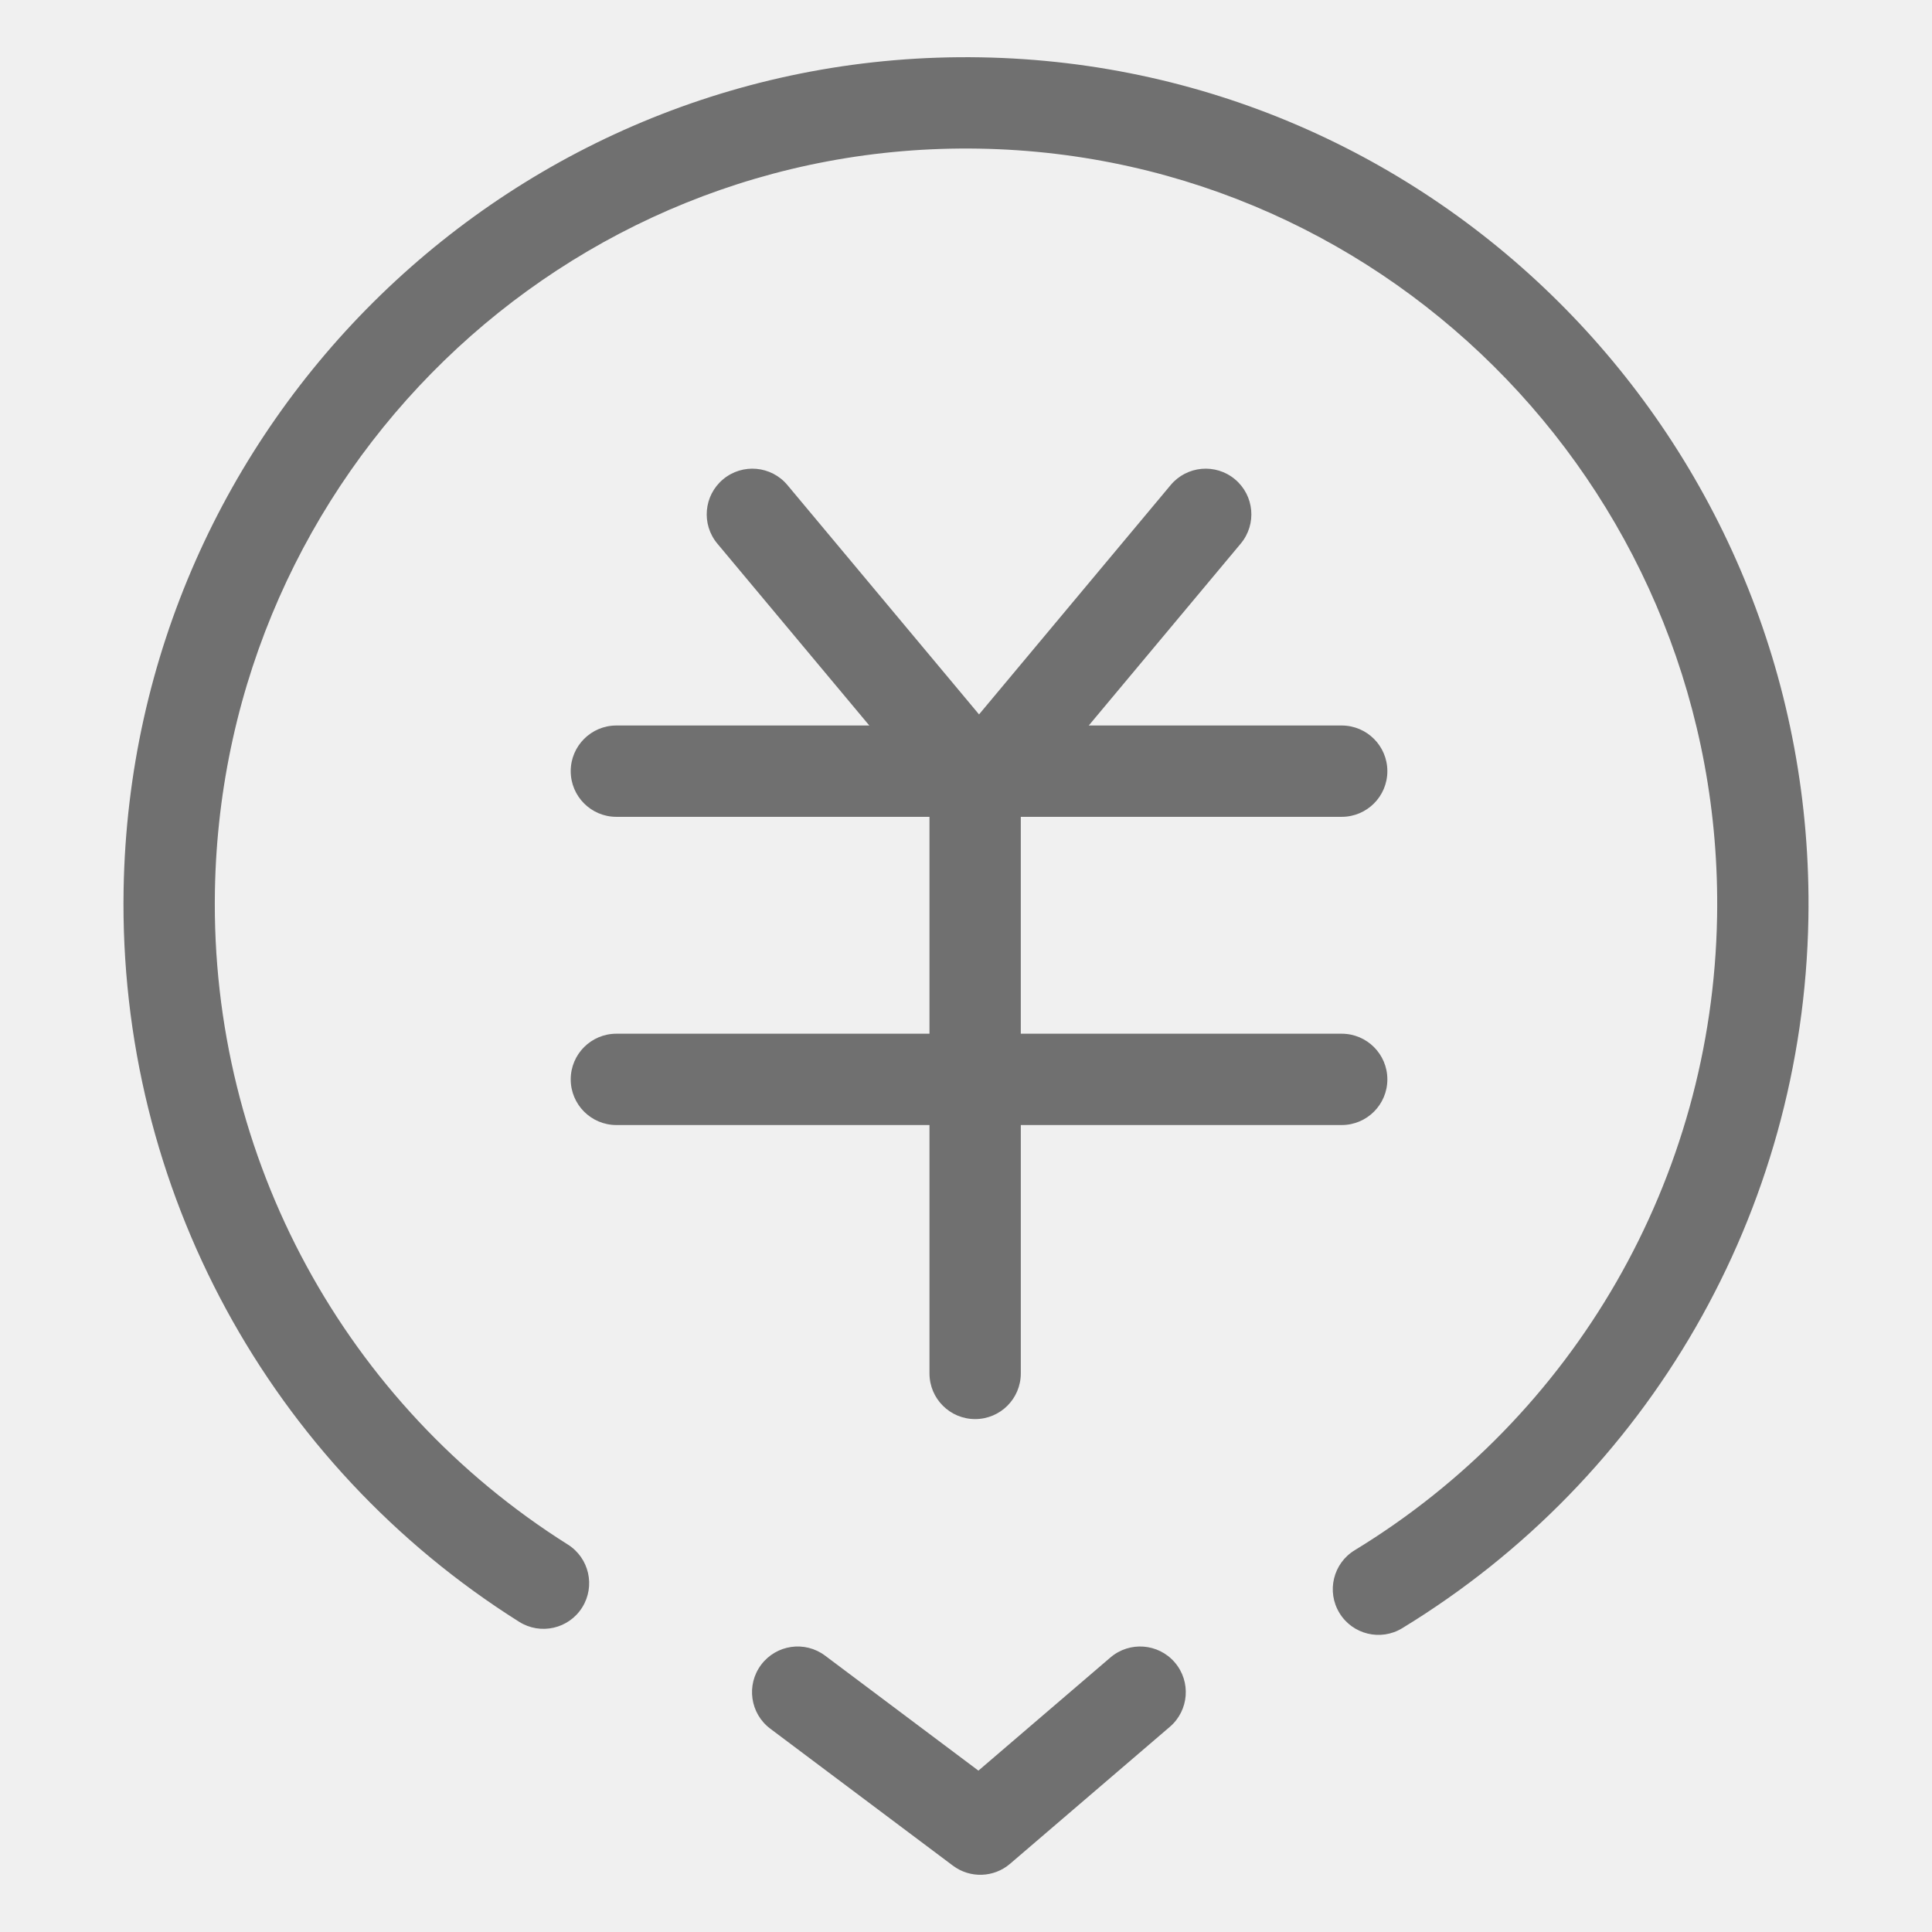
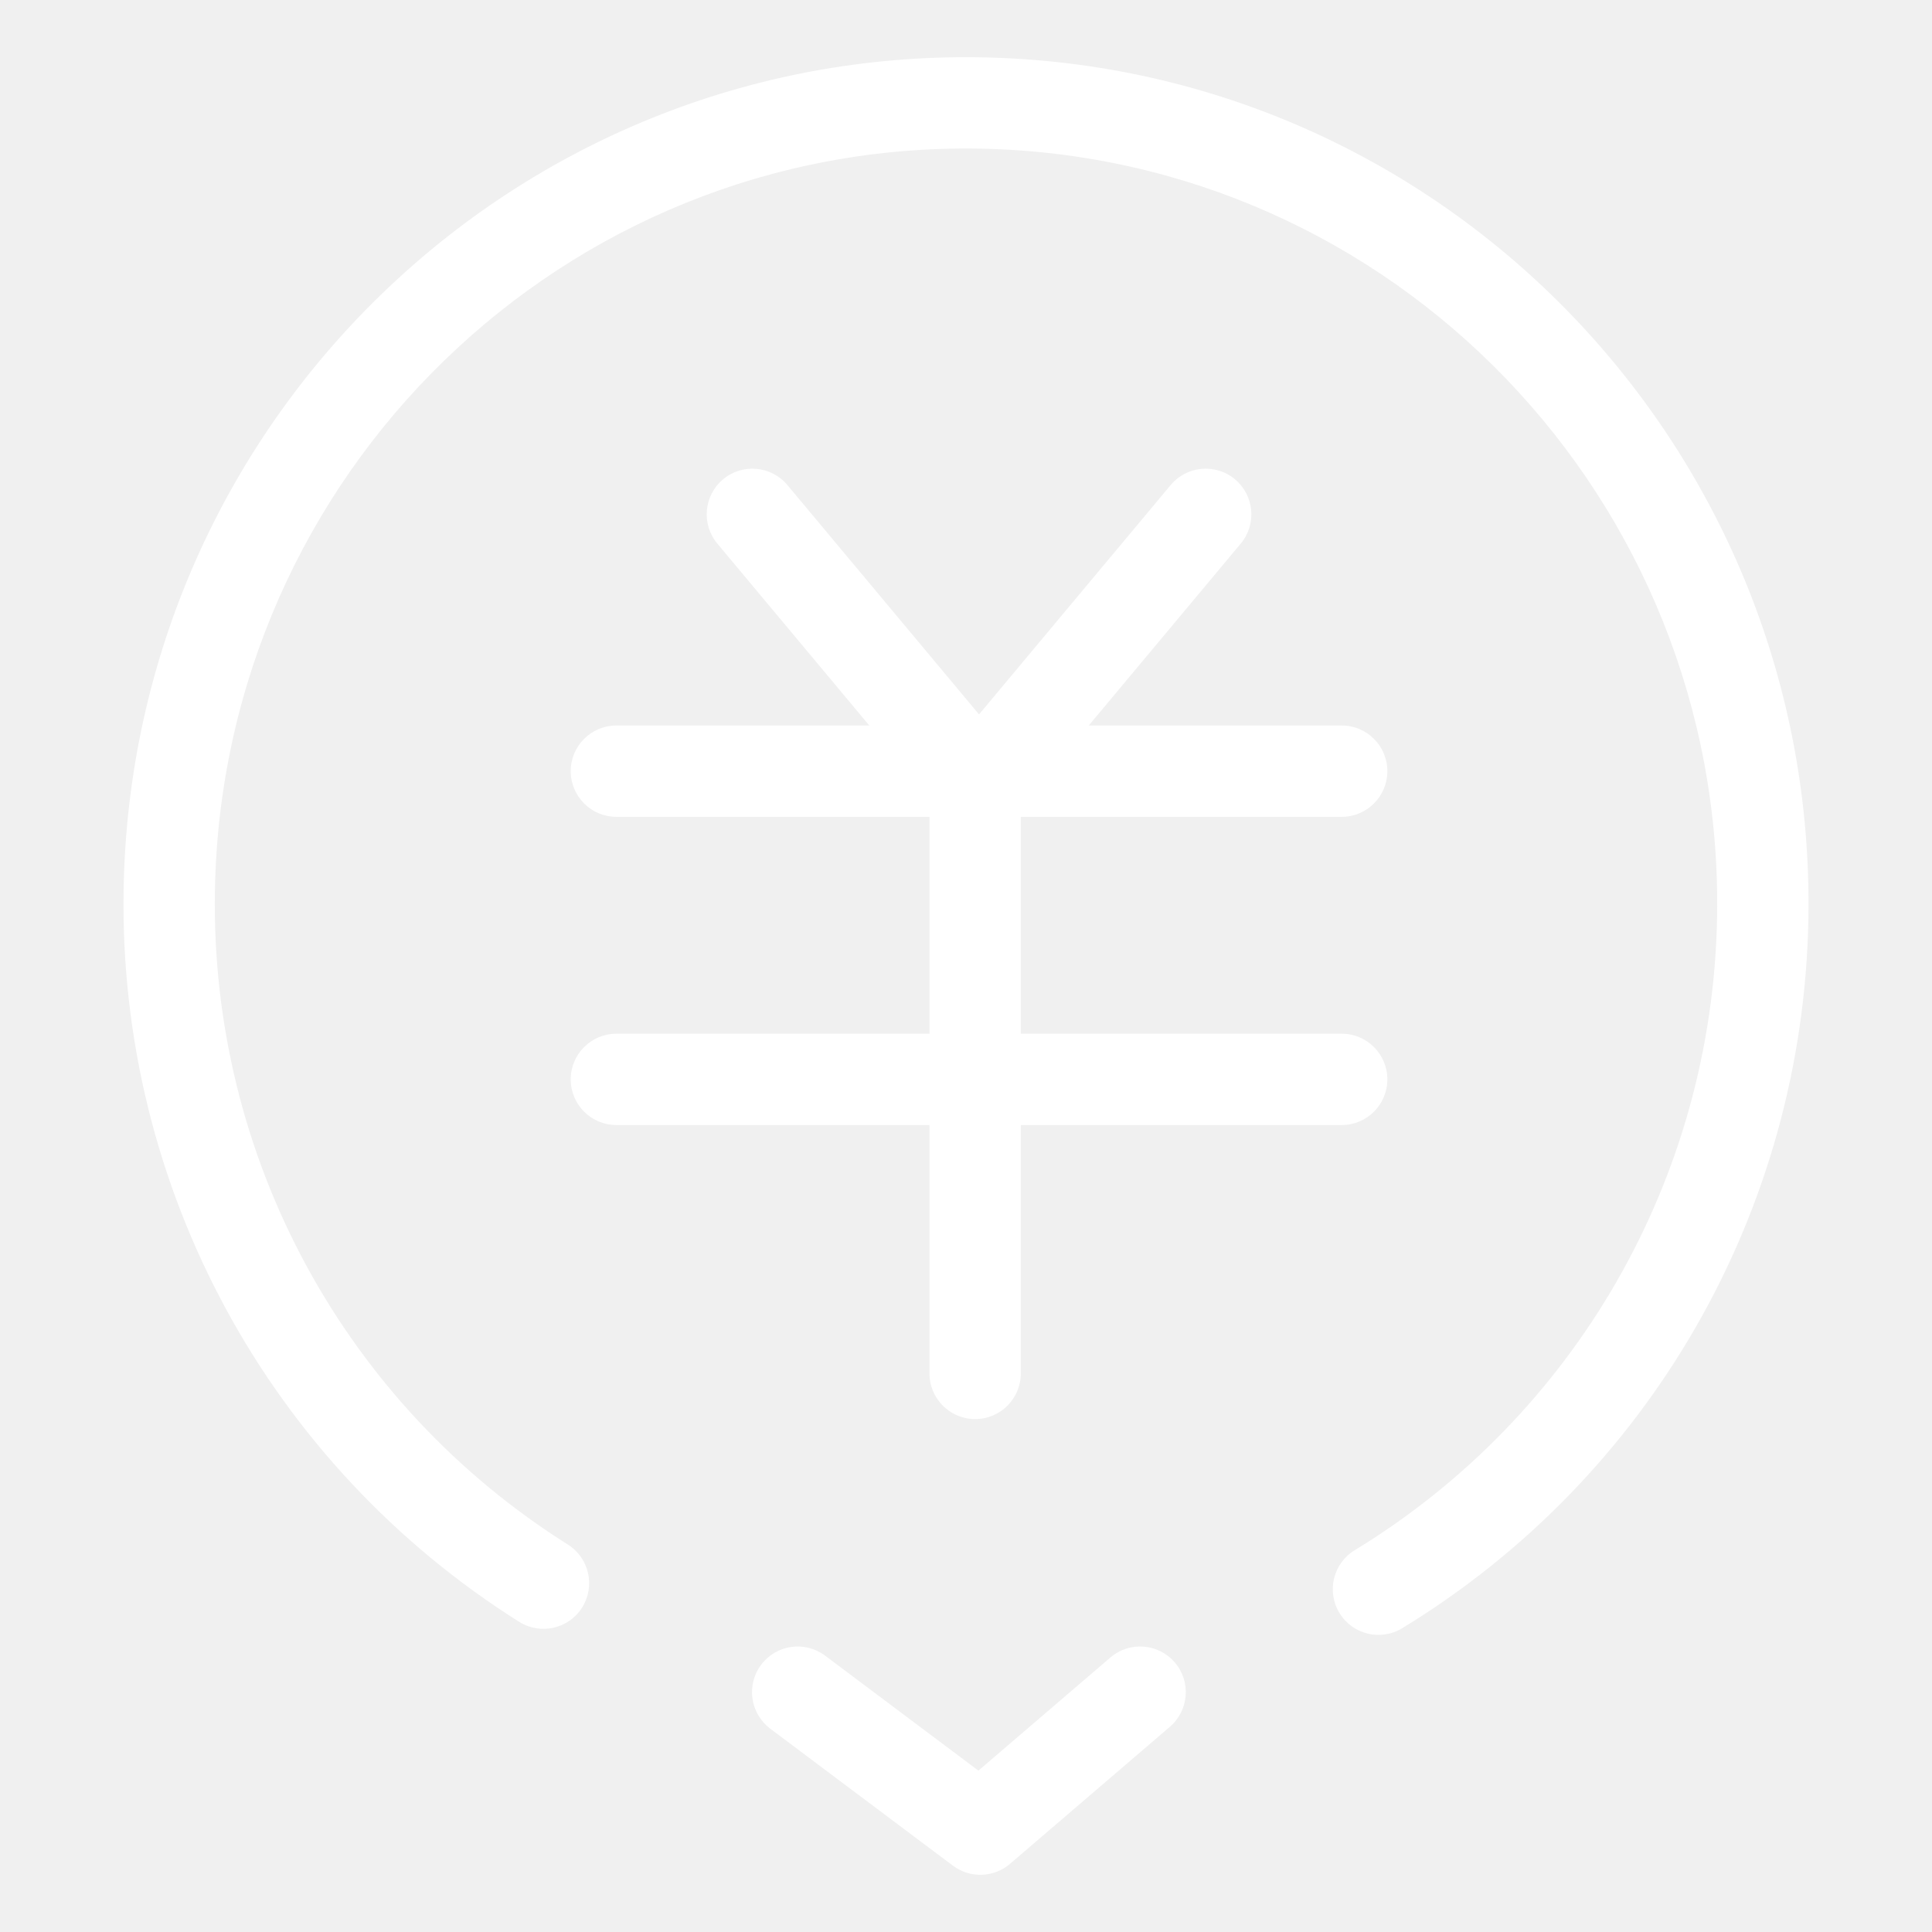
<svg xmlns="http://www.w3.org/2000/svg" t="1513151580777" class="icon" style="" viewBox="0 0 1024 1024" version="1.1" p-id="1958" width="64" height="64">
  <defs>
    <style type="text/css" />
  </defs>
-   <path d="M958.483 486.846c4.324-247.763-192.038-452.154-438.651-456.459C273.218 26.083 69.841 223.496 65.516 471.26c-2.778 159.164 77.873 305.369 209.659 388.339 11.311 7.121 26.253 3.725 33.374-7.587 7.121-11.311 3.725-26.253-7.587-33.374-117.586-74.029-189.533-204.456-187.052-346.533 3.859-221.091 185.245-397.159 405.076-393.323 219.831 3.837 394.961 186.128 391.103 407.22-2.429 139.192-75.84 264.816-192.08 335.654-11.413 6.955-15.027 21.847-8.072 33.259 6.955 11.413 21.847 15.027 33.259 8.072C873.468 783.598 955.761 642.773 958.483 486.846zM505.071 988.841c9.075 6.806 21.658 6.396 30.27-0.986l84.703-72.603c10.148-8.698 11.323-23.976 2.625-34.124-8.698-10.148-23.976-11.323-34.124-2.625l-84.703 72.603 30.27-0.986-96.804-72.603c-10.693-8.02-25.862-5.852-33.881 4.84-8.02 10.693-5.852 25.862 4.84 33.881L505.071 988.841zM541.044 432.937l170.083 0c13.365 0 24.201-10.835 24.201-24.201 0-13.365-10.835-24.201-24.201-24.201L577.067 384.535l80.551-96.412c8.569-10.257 7.202-25.519-3.056-34.088-10.257-8.569-25.519-7.202-34.088 3.056L513.995 384.536l9.831 0L417.347 257.09c-8.569-10.257-23.832-11.625-34.088-3.056-10.257 8.569-11.625 23.832-3.056 34.088l80.551 96.412L326.695 384.535c-13.365 0-24.201 10.835-24.201 24.201 0 13.365 10.835 24.201 24.201 24.201l165.949 0L492.643 547.891 326.695 547.891c-13.365 0-24.201 10.835-24.201 24.201s10.835 24.201 24.201 24.201l165.949 0 0 131.65c0 13.365 10.835 24.201 24.201 24.201s24.201-10.835 24.201-24.201L541.046 596.293l170.083 0c13.365 0 24.201-10.835 24.201-24.201s-10.835-24.201-24.201-24.201L541.044 547.89 541.044 432.937z" p-id="1959" fill="#707070" />
+   <path d="M958.483 486.846c4.324-247.763-192.038-452.154-438.651-456.459C273.218 26.083 69.841 223.496 65.516 471.26c-2.778 159.164 77.873 305.369 209.659 388.339 11.311 7.121 26.253 3.725 33.374-7.587 7.121-11.311 3.725-26.253-7.587-33.374-117.586-74.029-189.533-204.456-187.052-346.533 3.859-221.091 185.245-397.159 405.076-393.323 219.831 3.837 394.961 186.128 391.103 407.22-2.429 139.192-75.84 264.816-192.08 335.654-11.413 6.955-15.027 21.847-8.072 33.259 6.955 11.413 21.847 15.027 33.259 8.072C873.468 783.598 955.761 642.773 958.483 486.846zM505.071 988.841c9.075 6.806 21.658 6.396 30.27-0.986l84.703-72.603c10.148-8.698 11.323-23.976 2.625-34.124-8.698-10.148-23.976-11.323-34.124-2.625l-84.703 72.603 30.27-0.986-96.804-72.603c-10.693-8.02-25.862-5.852-33.881 4.84-8.02 10.693-5.852 25.862 4.84 33.881L505.071 988.841zM541.044 432.937l170.083 0c13.365 0 24.201-10.835 24.201-24.201 0-13.365-10.835-24.201-24.201-24.201L577.067 384.535l80.551-96.412c8.569-10.257 7.202-25.519-3.056-34.088-10.257-8.569-25.519-7.202-34.088 3.056L513.995 384.536l9.831 0L417.347 257.09c-8.569-10.257-23.832-11.625-34.088-3.056-10.257 8.569-11.625 23.832-3.056 34.088l80.551 96.412L326.695 384.535c-13.365 0-24.201 10.835-24.201 24.201 0 13.365 10.835 24.201 24.201 24.201l165.949 0L492.643 547.891 326.695 547.891c-13.365 0-24.201 10.835-24.201 24.201s10.835 24.201 24.201 24.201l165.949 0 0 131.65c0 13.365 10.835 24.201 24.201 24.201s24.201-10.835 24.201-24.201L541.046 596.293l170.083 0c13.365 0 24.201-10.835 24.201-24.201s-10.835-24.201-24.201-24.201L541.044 547.89 541.044 432.937z" p-id="1959" fill="#ffffff" />
</svg>
